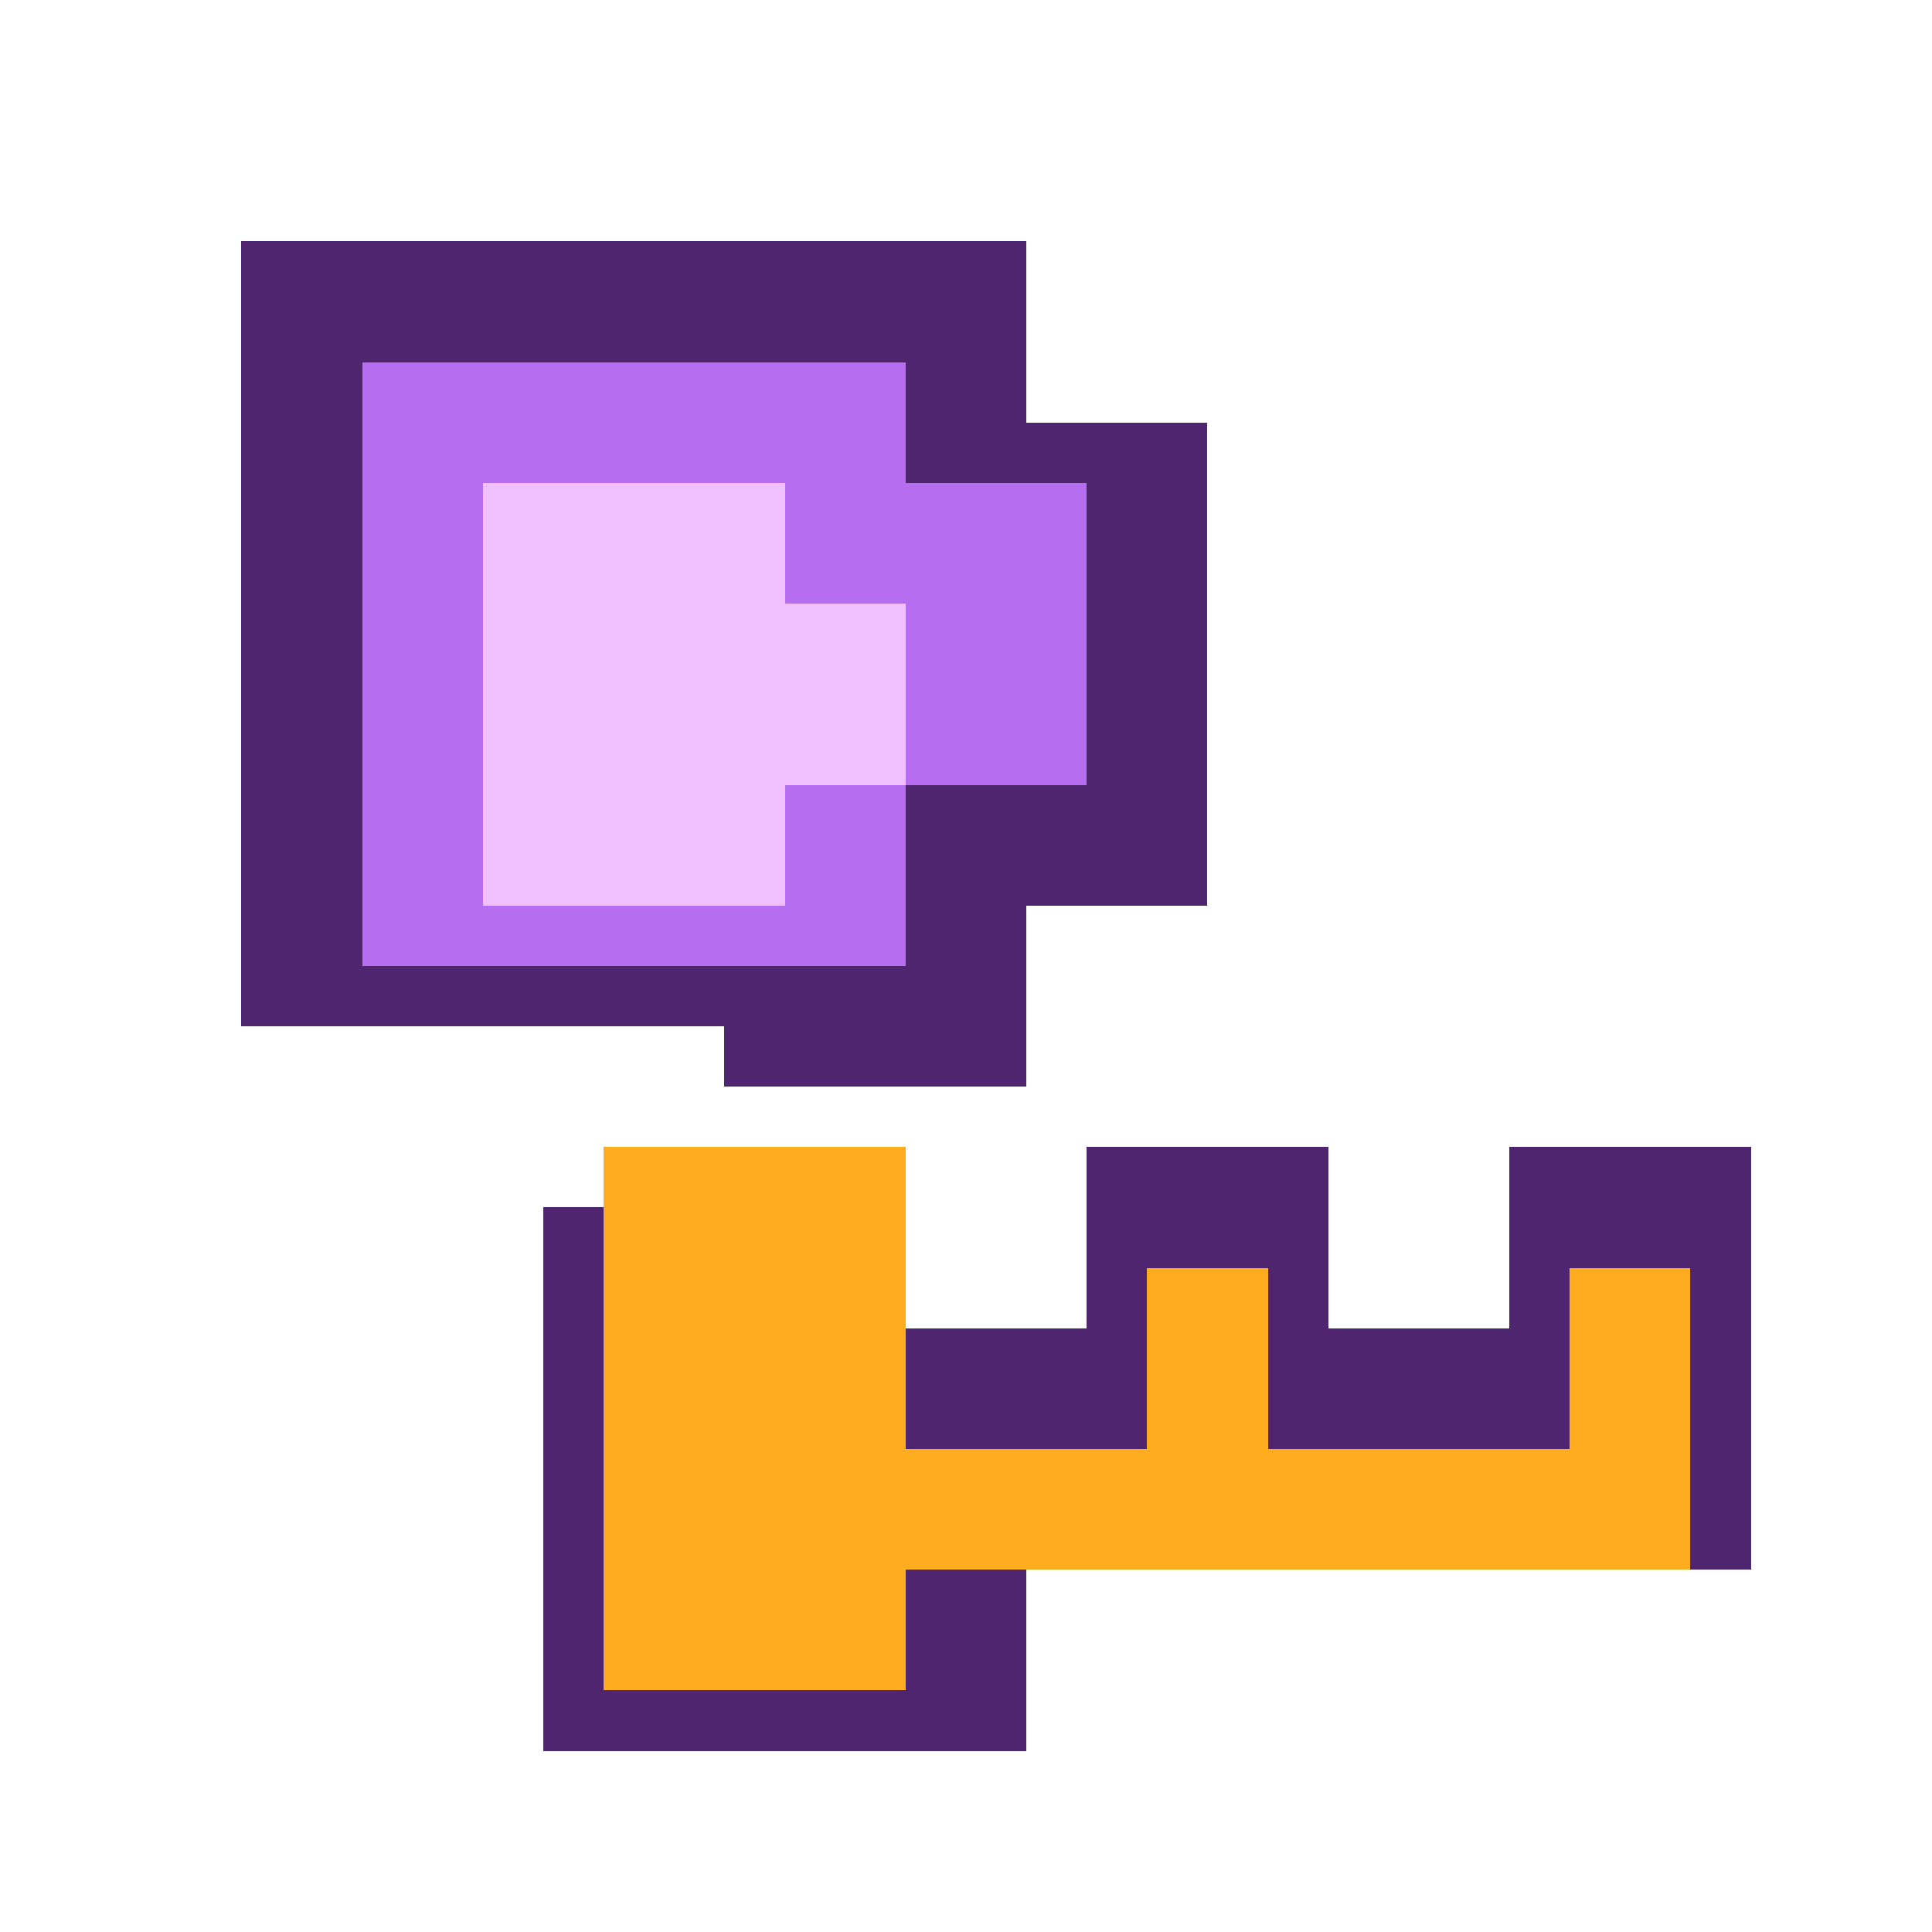
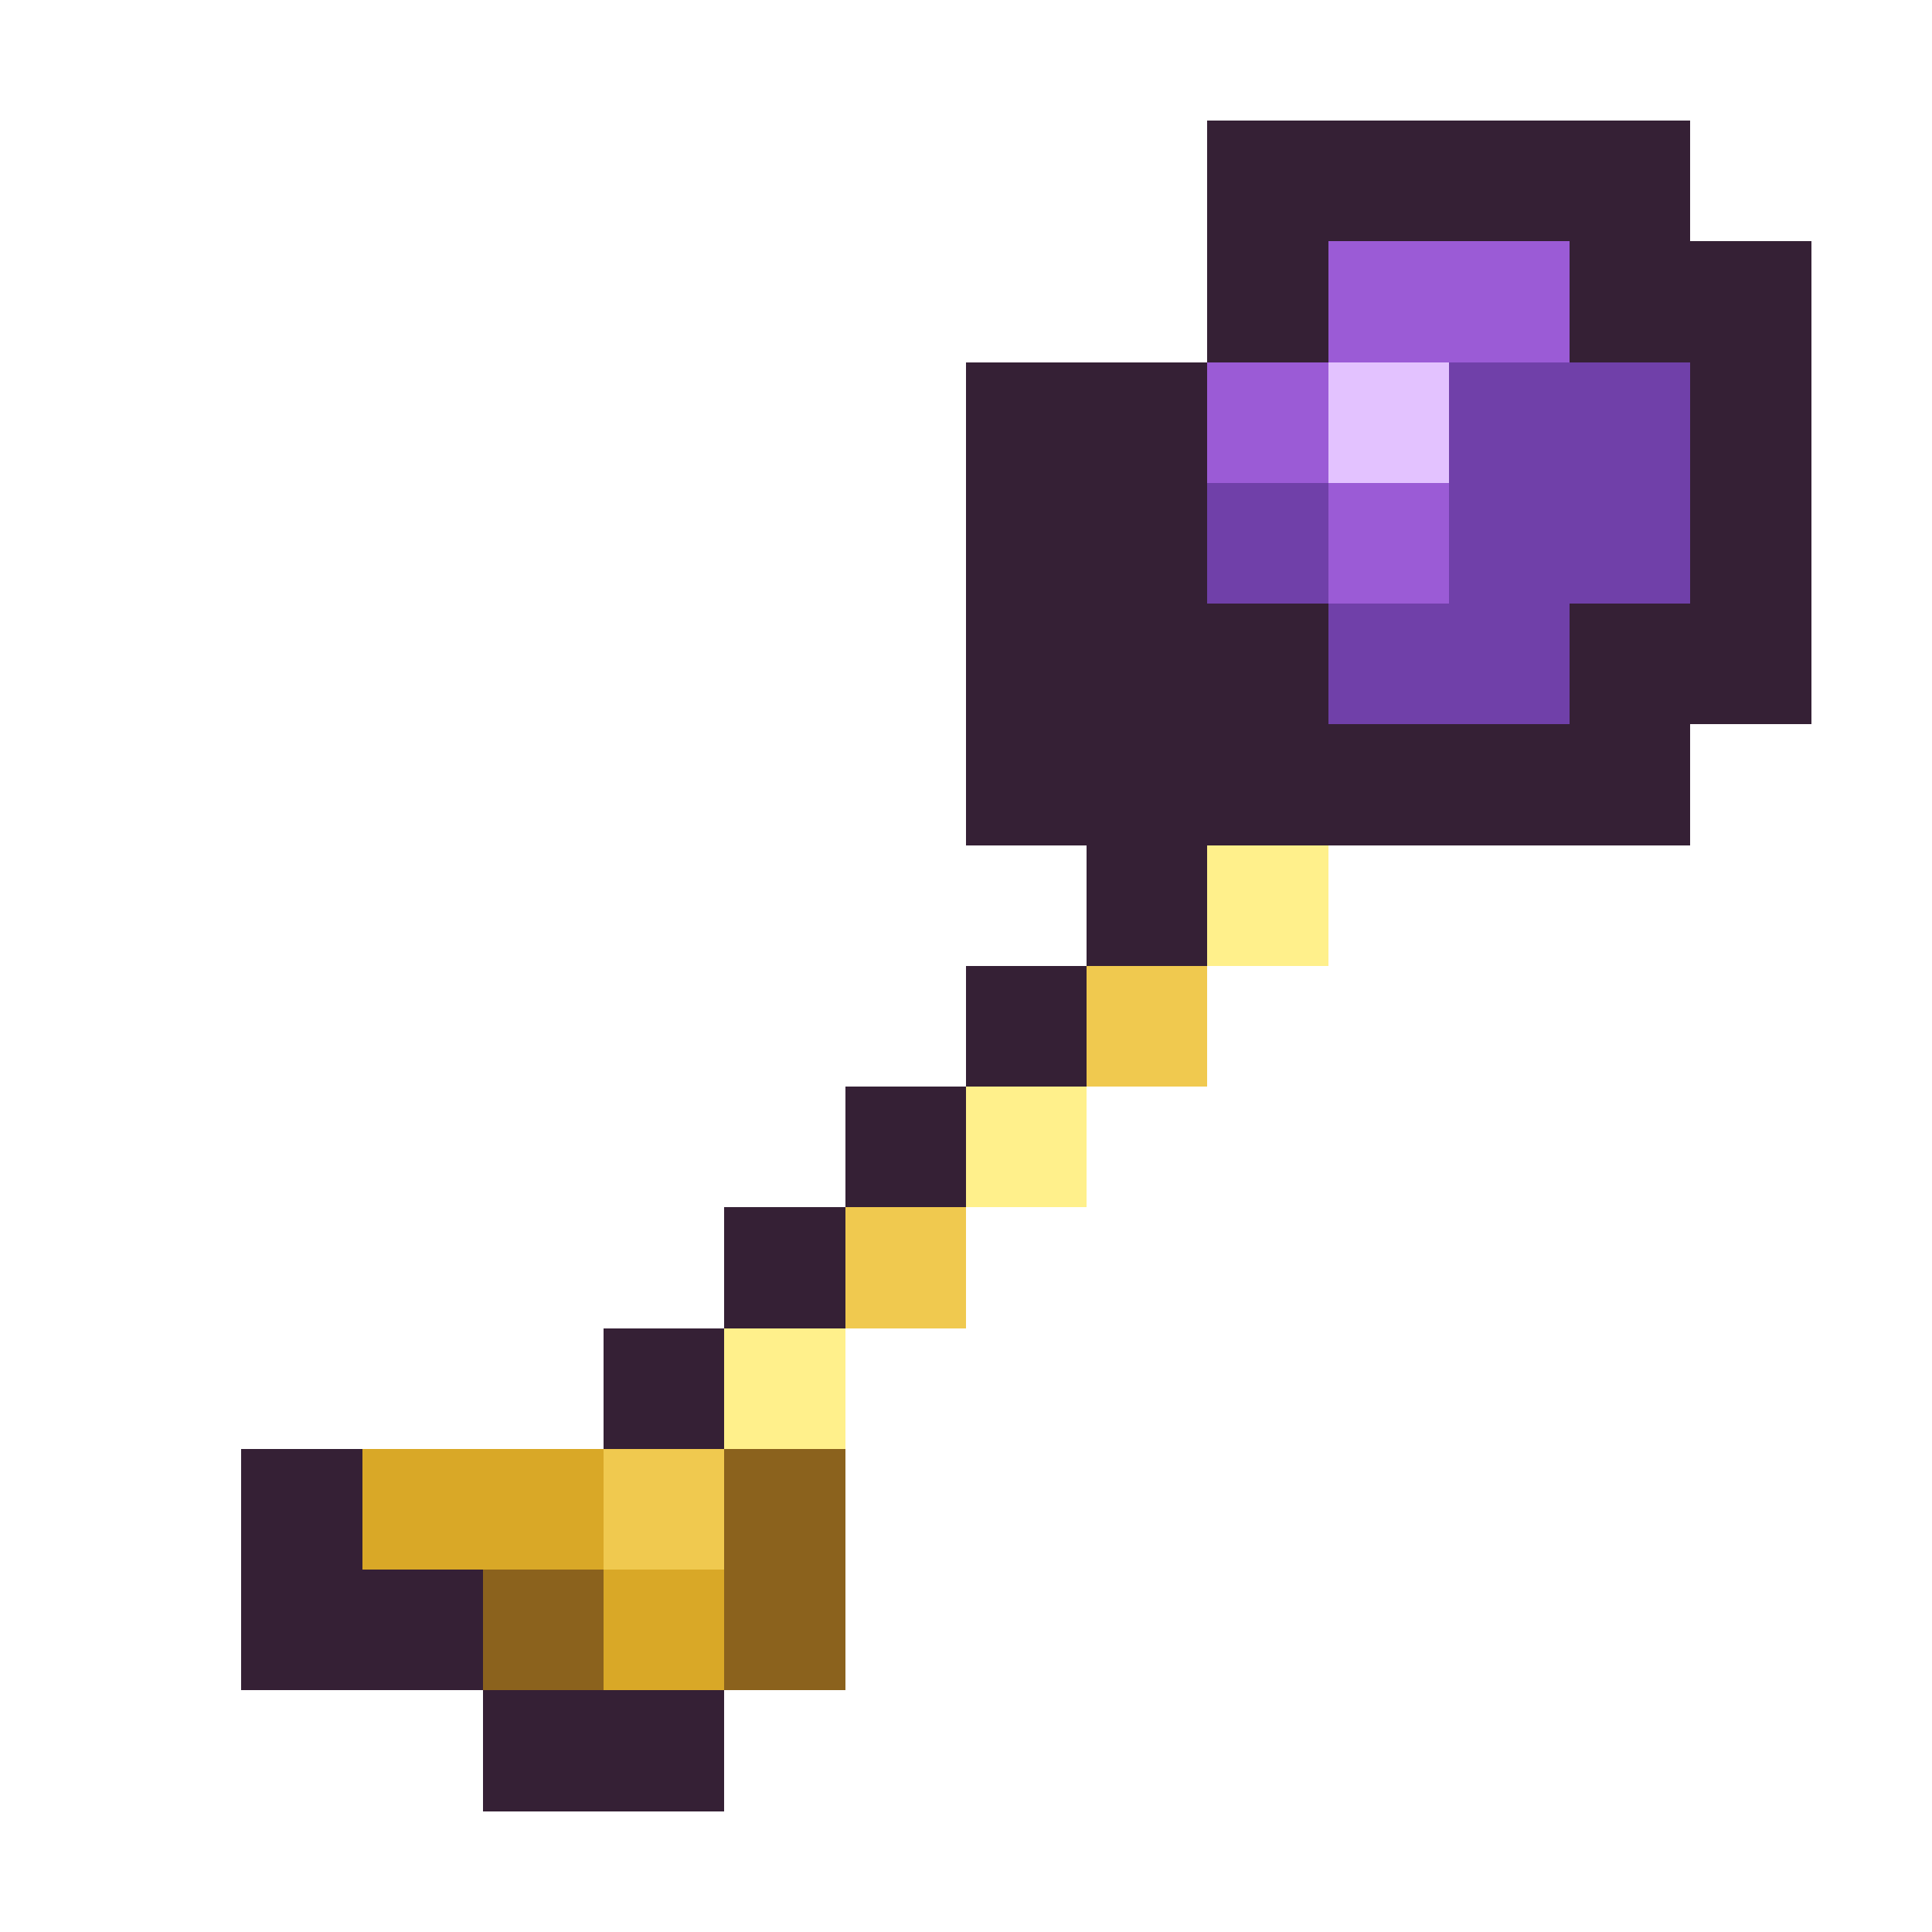
- <svg xmlns="http://www.w3.org/2000/svg" width="32" height="32" viewBox="0 0 32 32" shape-rendering="crispEdges">
-   <path fill="#50256f" d="M4 4h13v3h3v8h-3v3h-5v4h6v-3h4v3h3v-3h4v7H17v3H9v-9h3v-3H4z" />
-   <path fill="#b66df0" d="M6 6h9v2h3v5h-3v3H6z" />
-   <path fill="#f0c0ff" d="M8 8h5v2h2v3h-2v2H8z" />
-   <path fill="#ffad1f" d="M10 19h5v5h4v-3h2v3h5v-3h2v5H15v2h-5z" />
+ <svg xmlns="http://www.w3.org/2000/svg" width="16" height="16" viewBox="0 0 16 16" shape-rendering="crispEdges">
+   <path fill="#352035" d="M10 1h4v1h1v4h-1v1h-3v1h-1v1H9v1H8v1H7v1H6v3H4v-1H2v-2h3v-1h1v-1h1V9h1V8h1V7H8V3h2z" />
+   <path fill="#7040a9" d="M11 2h2v1h1v2h-1v1h-2V5h-1V3h1z" />
+   <path fill="#9b5bd6" d="M11 2h2v1h-2zm-1 1h2v2h-1V4h-1z" />
+   <path fill="#d9a827" d="M10 7h1v1h-1v1H9v1H8v1H7v1H6v2H5v-1H3v-1h3v-1h1v-1h1V9h1V8h1z" />
+   <path fill="#f0c94f" d="M10 7h1v1h-1v1H9v1H8v1H7v1H6v1H5v-1h1v-1h1v-1h1V9h1V8h1z" />
+   <path fill="#fff08b" d="M10 7h1v1h-1zM8 9h1v1H8zm-2 2h1v1H6z" />
+   <path fill="#8b621d" d="M4 13h1v1H4zm2-1h1v2H6z" />
+   <path fill="#e3c2ff" d="M11 3h1v1h-1z" />
</svg>
